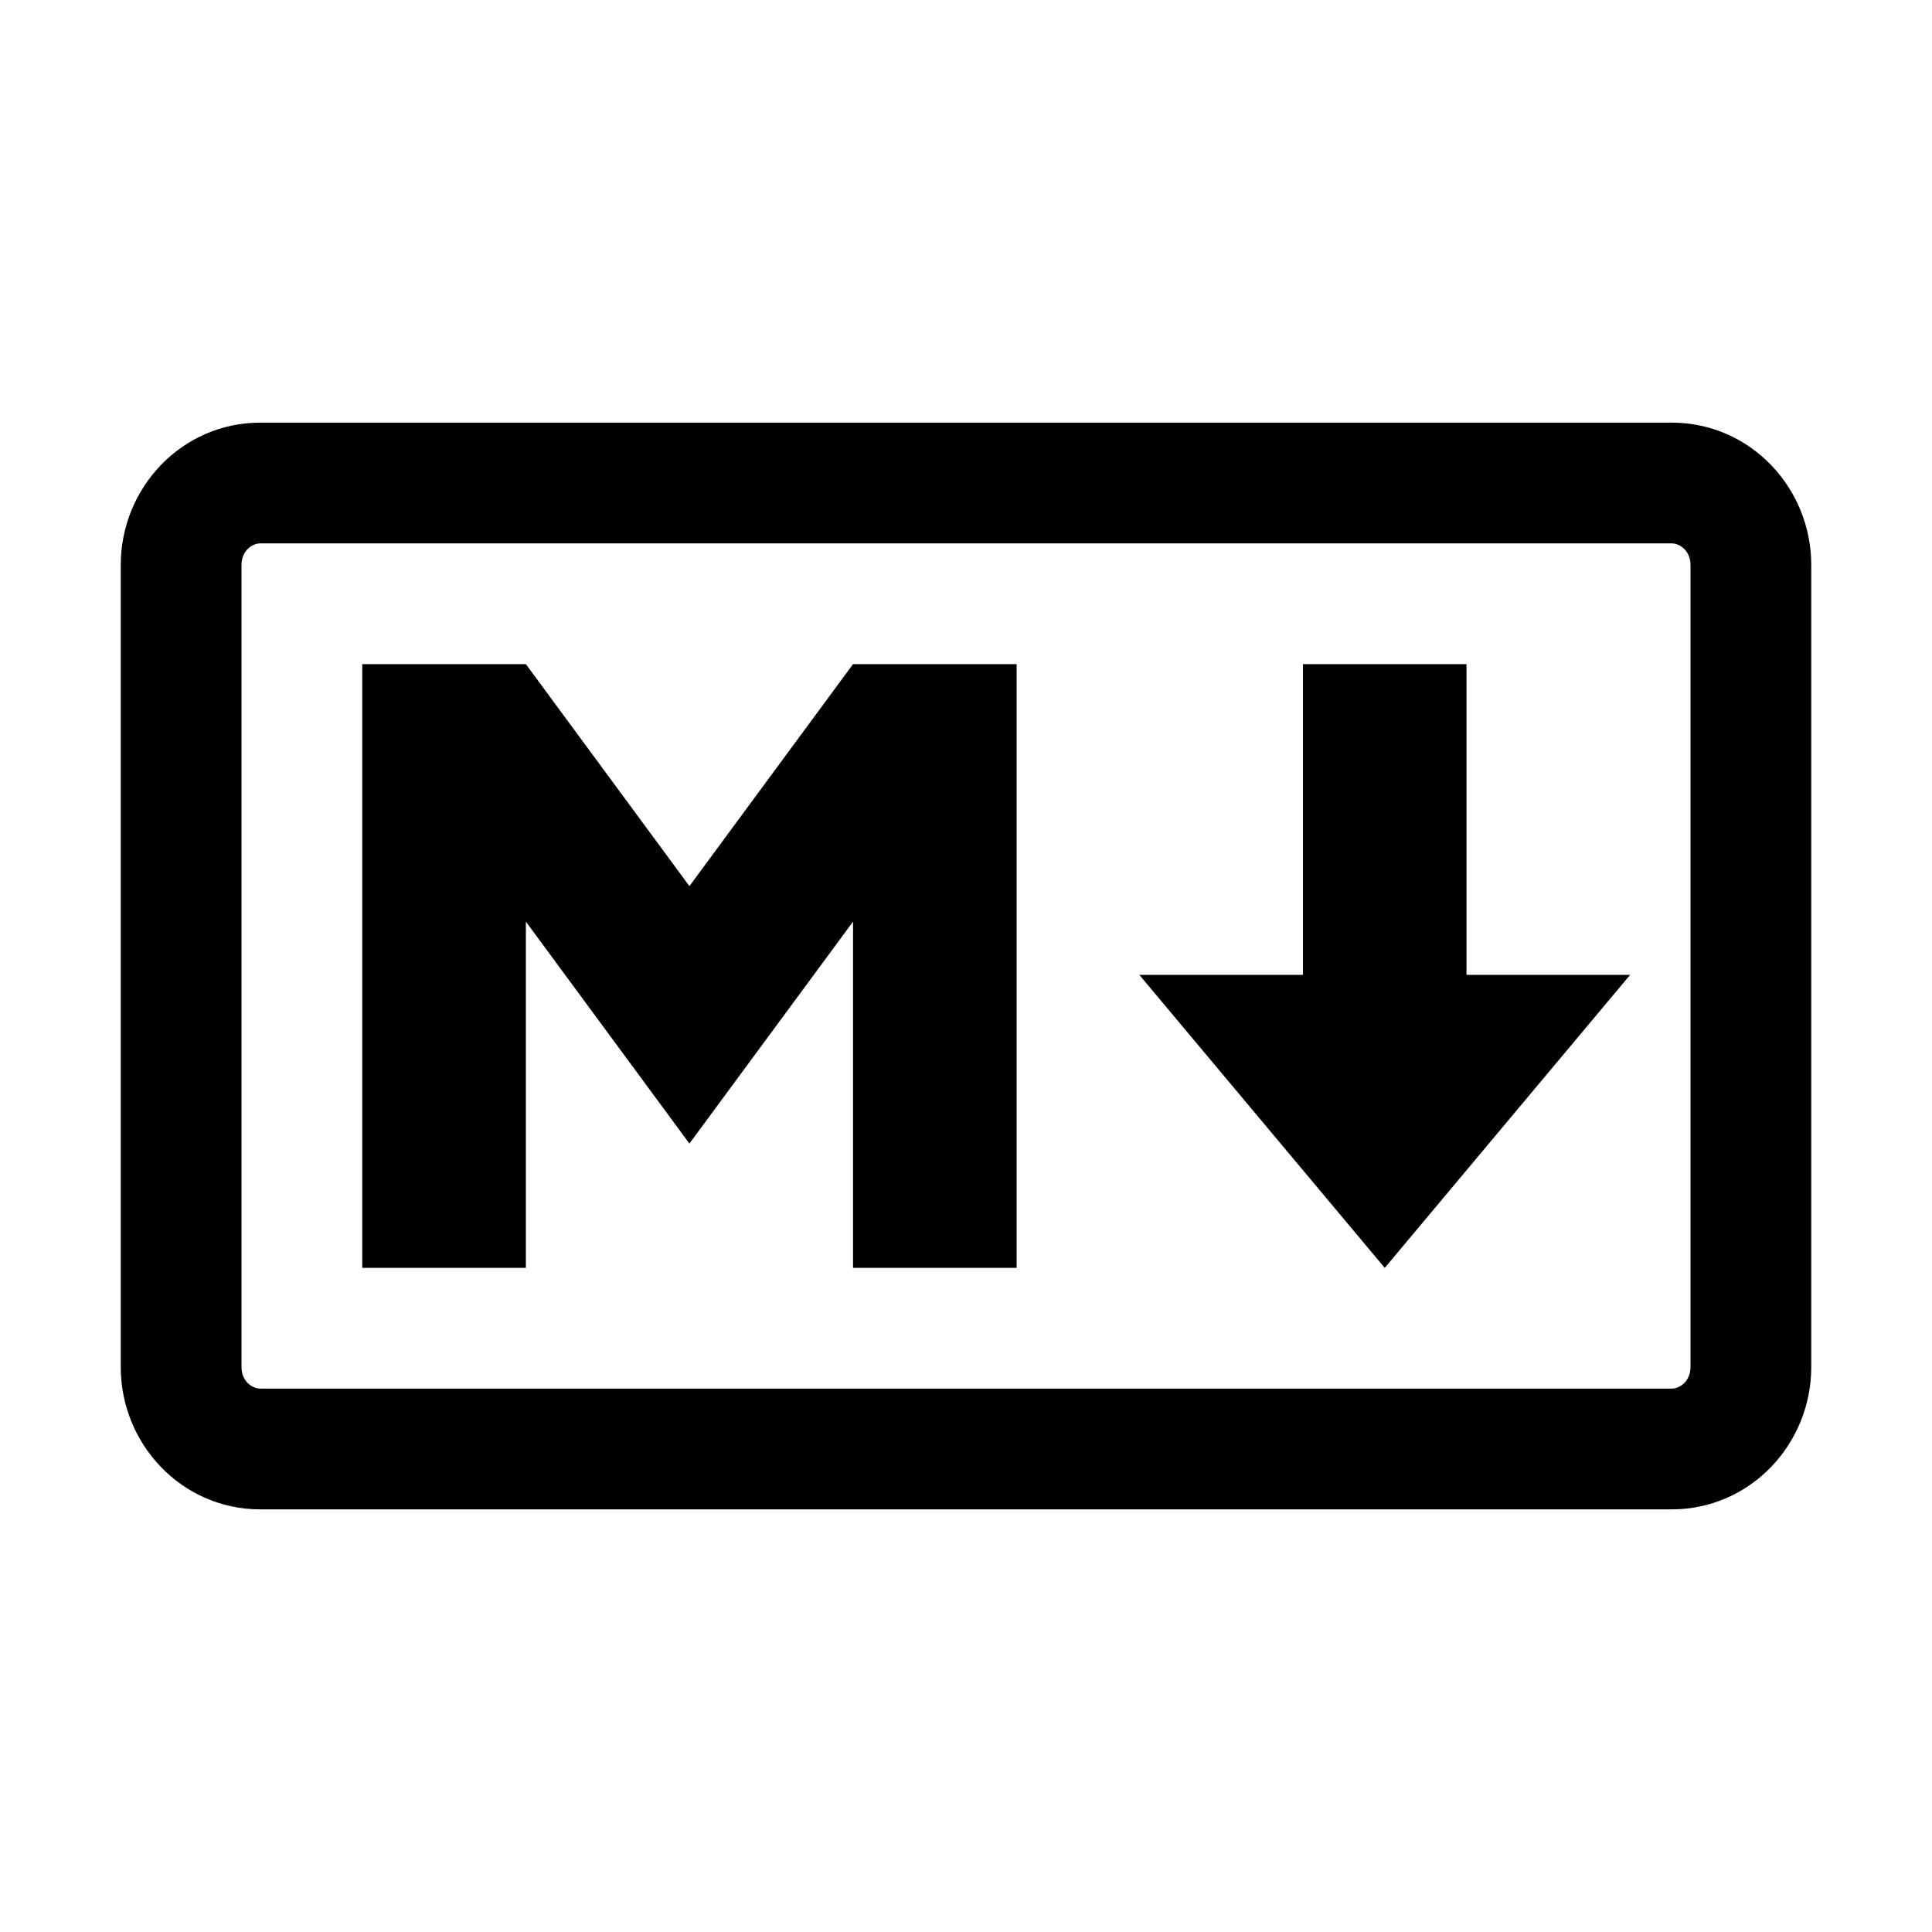
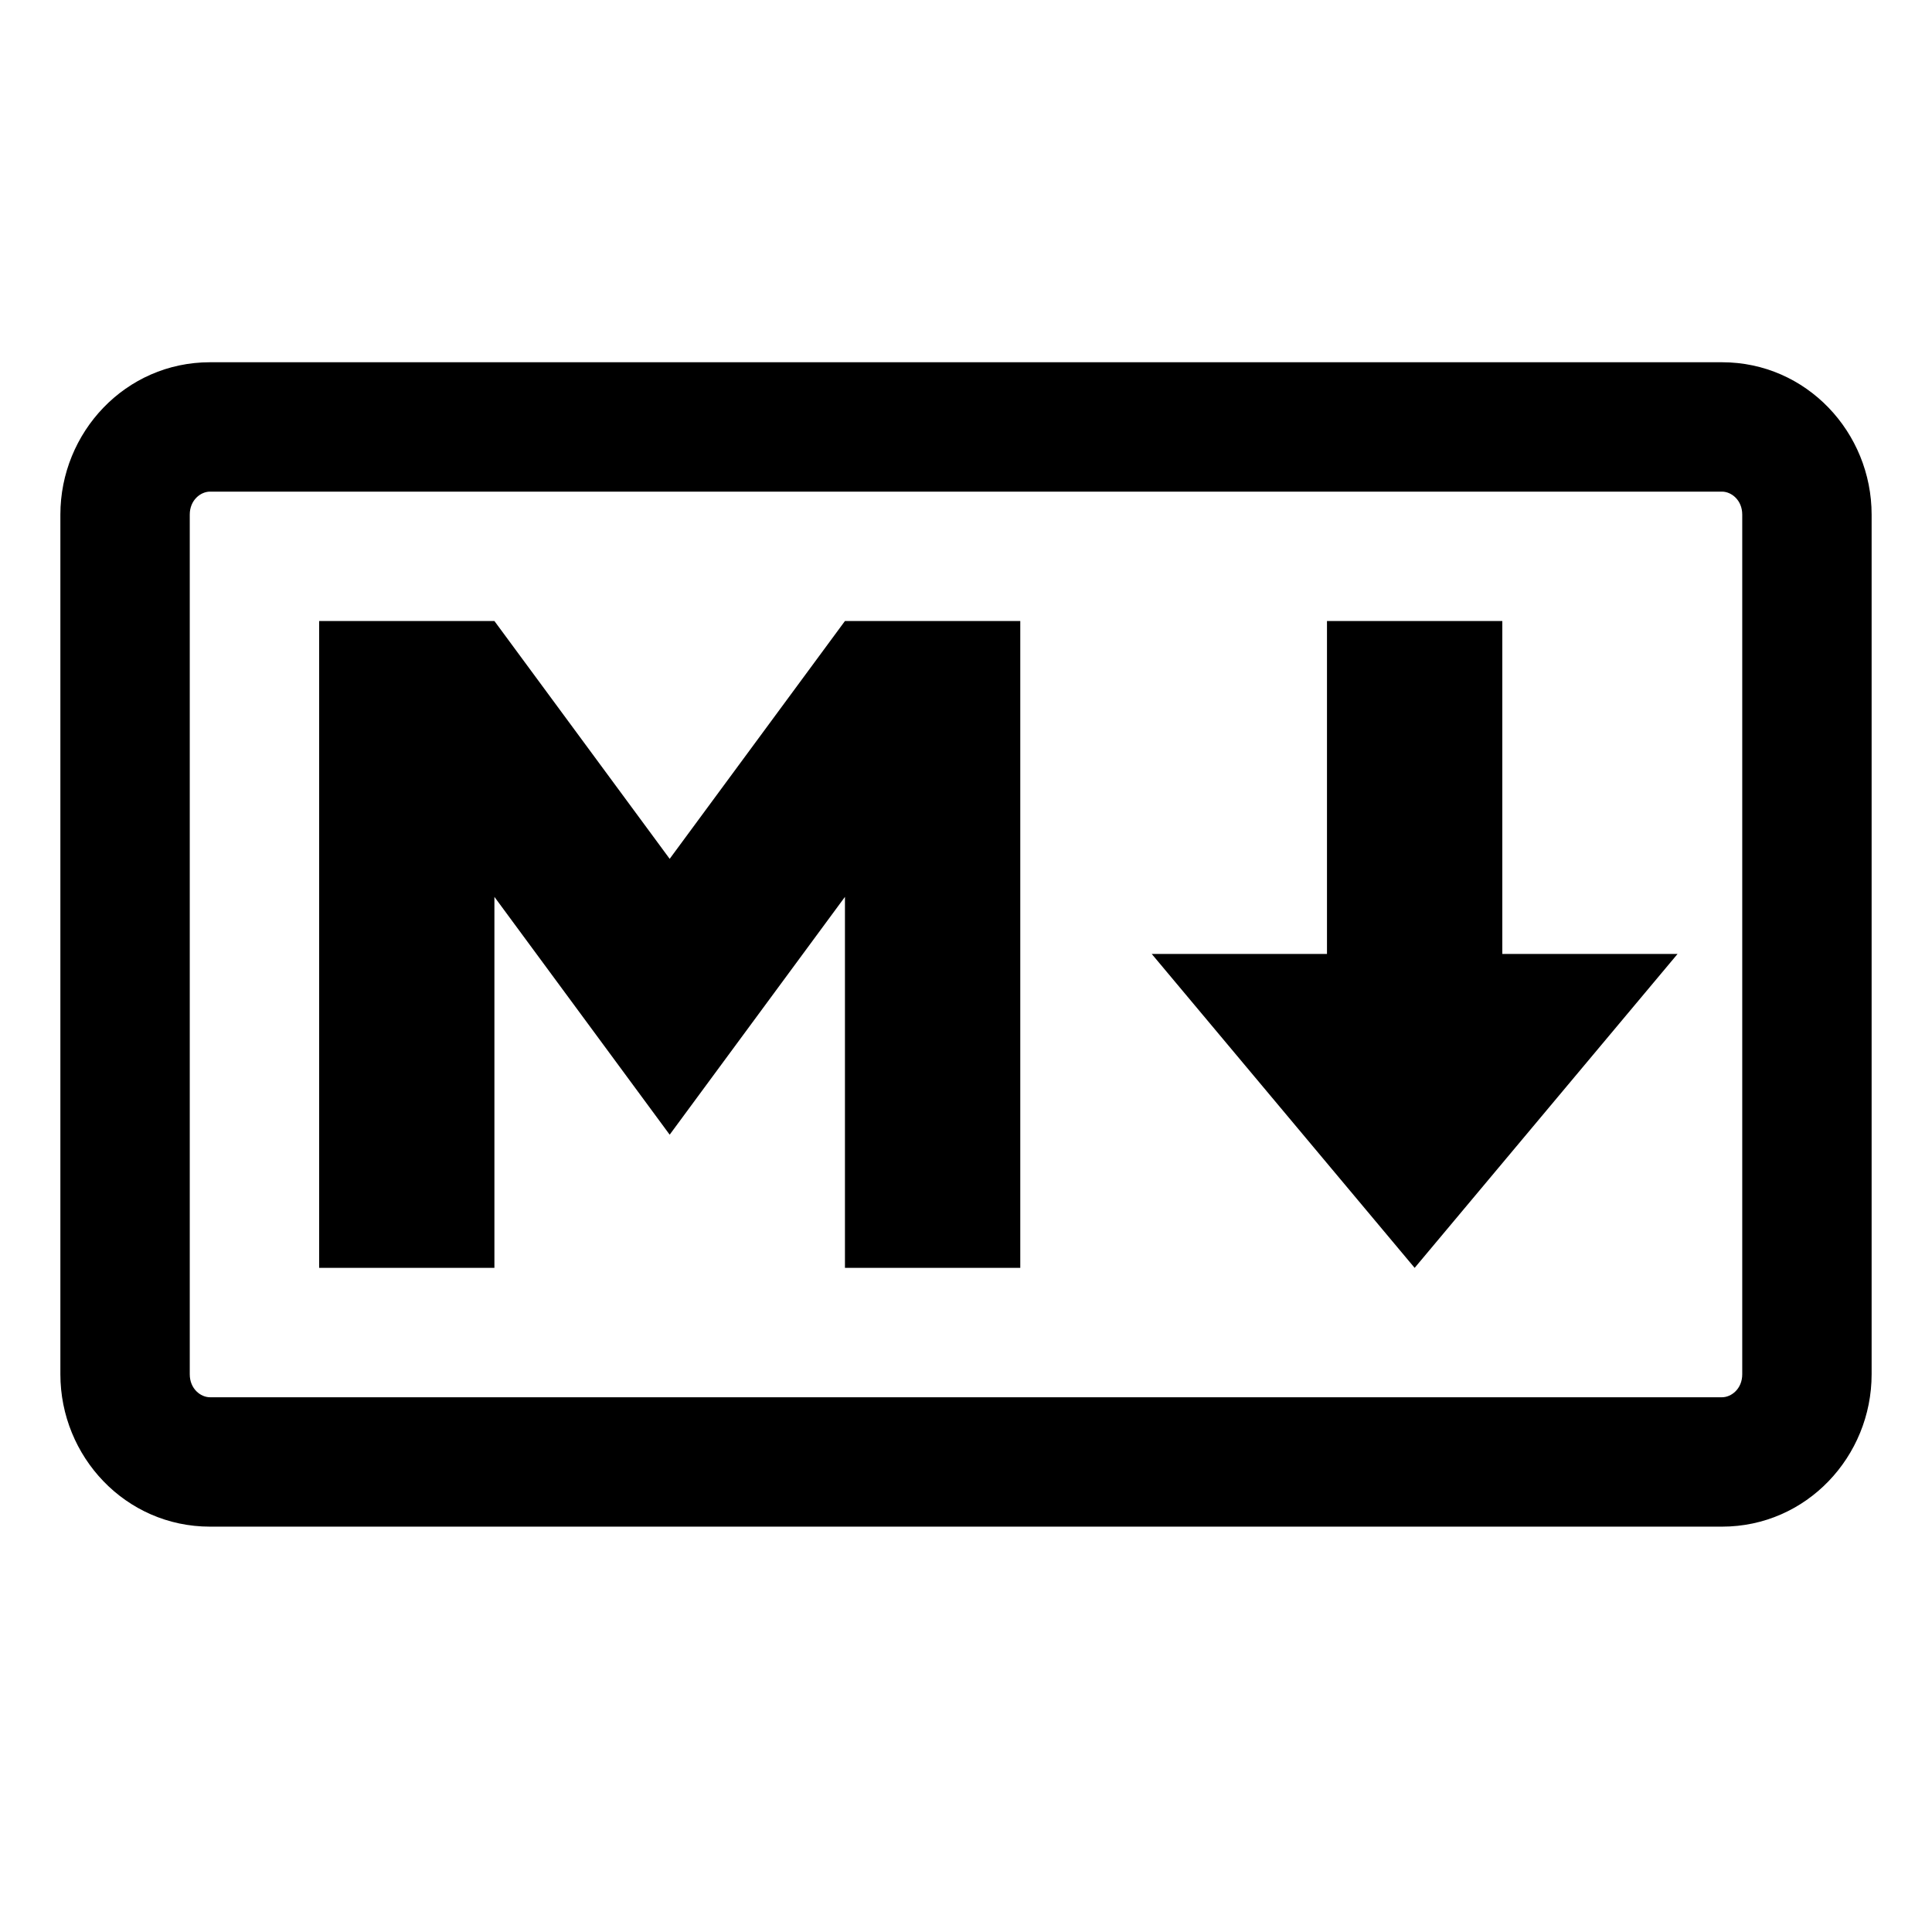
<svg xmlns="http://www.w3.org/2000/svg" width="32" height="32" viewBox="0 0 32 32" fill="none">
-   <path d="M6 11V21H8.71V15.265L11.419 18.941L14.129 15.265V21H16.839V11H14.129L11.419 14.677L8.71 11H6Z" fill="black" />
-   <path d="M18.871 16.147L22.936 21L27 16.147H24.29V11H21.581V16.147H18.871Z" fill="black" />
-   <path fill-rule="evenodd" clip-rule="evenodd" d="M4.313 7C3.006 7 2 8.085 2 9.356V22.644C2 23.915 3.006 25 4.313 25H27.687C28.994 25 30 23.915 30 22.644V9.356C30 8.085 28.994 7 27.687 7H4.313ZM4 9.356C4 9.129 4.17 9 4.313 9H27.687C27.83 9 28 9.129 28 9.356V22.644C28 22.871 27.83 23 27.687 23H4.313C4.17 23 4 22.871 4 22.644V9.356Z" fill="black" />
+   <path d="M5.286 10.286V21H8.189V14.855L11.092 18.794L13.995 14.855V21H16.899V10.286H13.995L11.092 14.225L8.189 10.286H5.286Z" fill="black" />
+   <path d="M19.076 15.8L23.431 21L27.786 15.8H24.883V10.286H21.979V15.8H19.076Z" fill="black" />
+   <path fill-rule="evenodd" clip-rule="evenodd" d="M3.478 6C2.077 6 1 7.163 1 8.524V22.762C1 24.123 2.077 25.286 3.478 25.286H28.522C29.922 25.286 31 24.123 31 22.762V8.524C31 7.163 29.922 6 28.522 6H3.478ZM3.143 8.524C3.143 8.281 3.325 8.143 3.478 8.143H28.522C28.675 8.143 28.857 8.281 28.857 8.524V22.762C28.857 23.005 28.675 23.143 28.522 23.143H3.478C3.325 23.143 3.143 23.005 3.143 22.762V8.524Z" fill="black" />
</svg>
